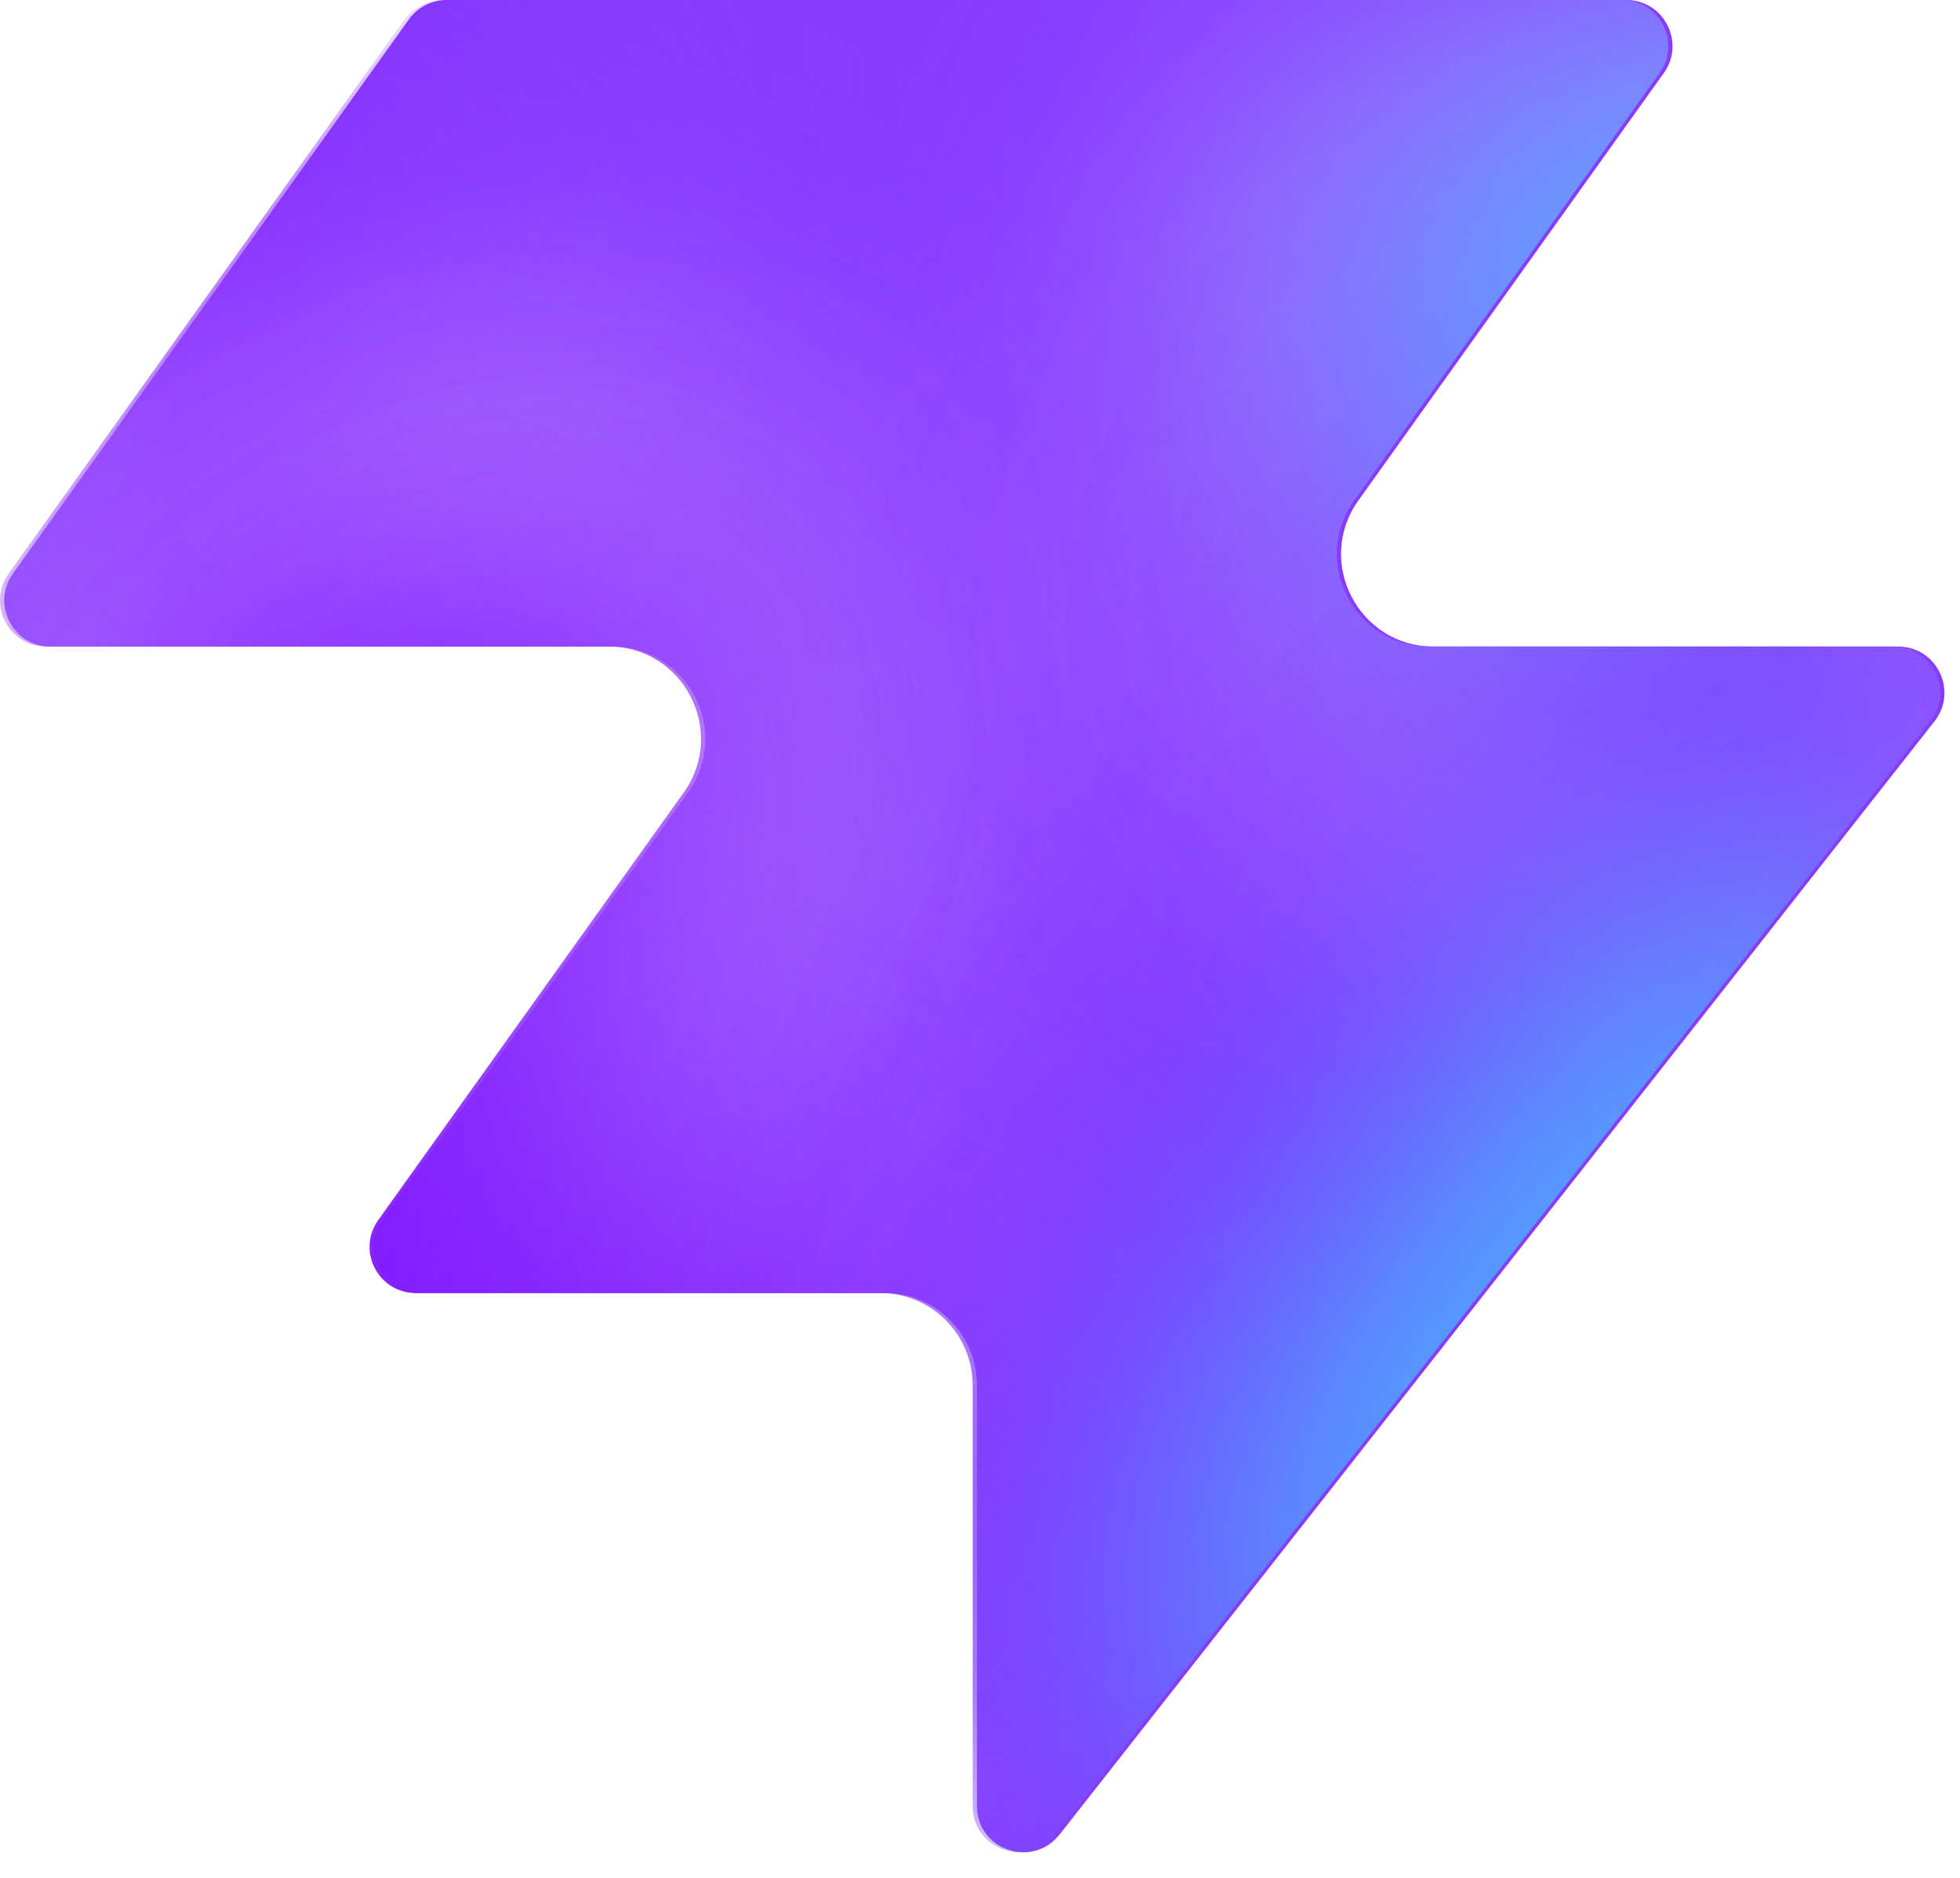
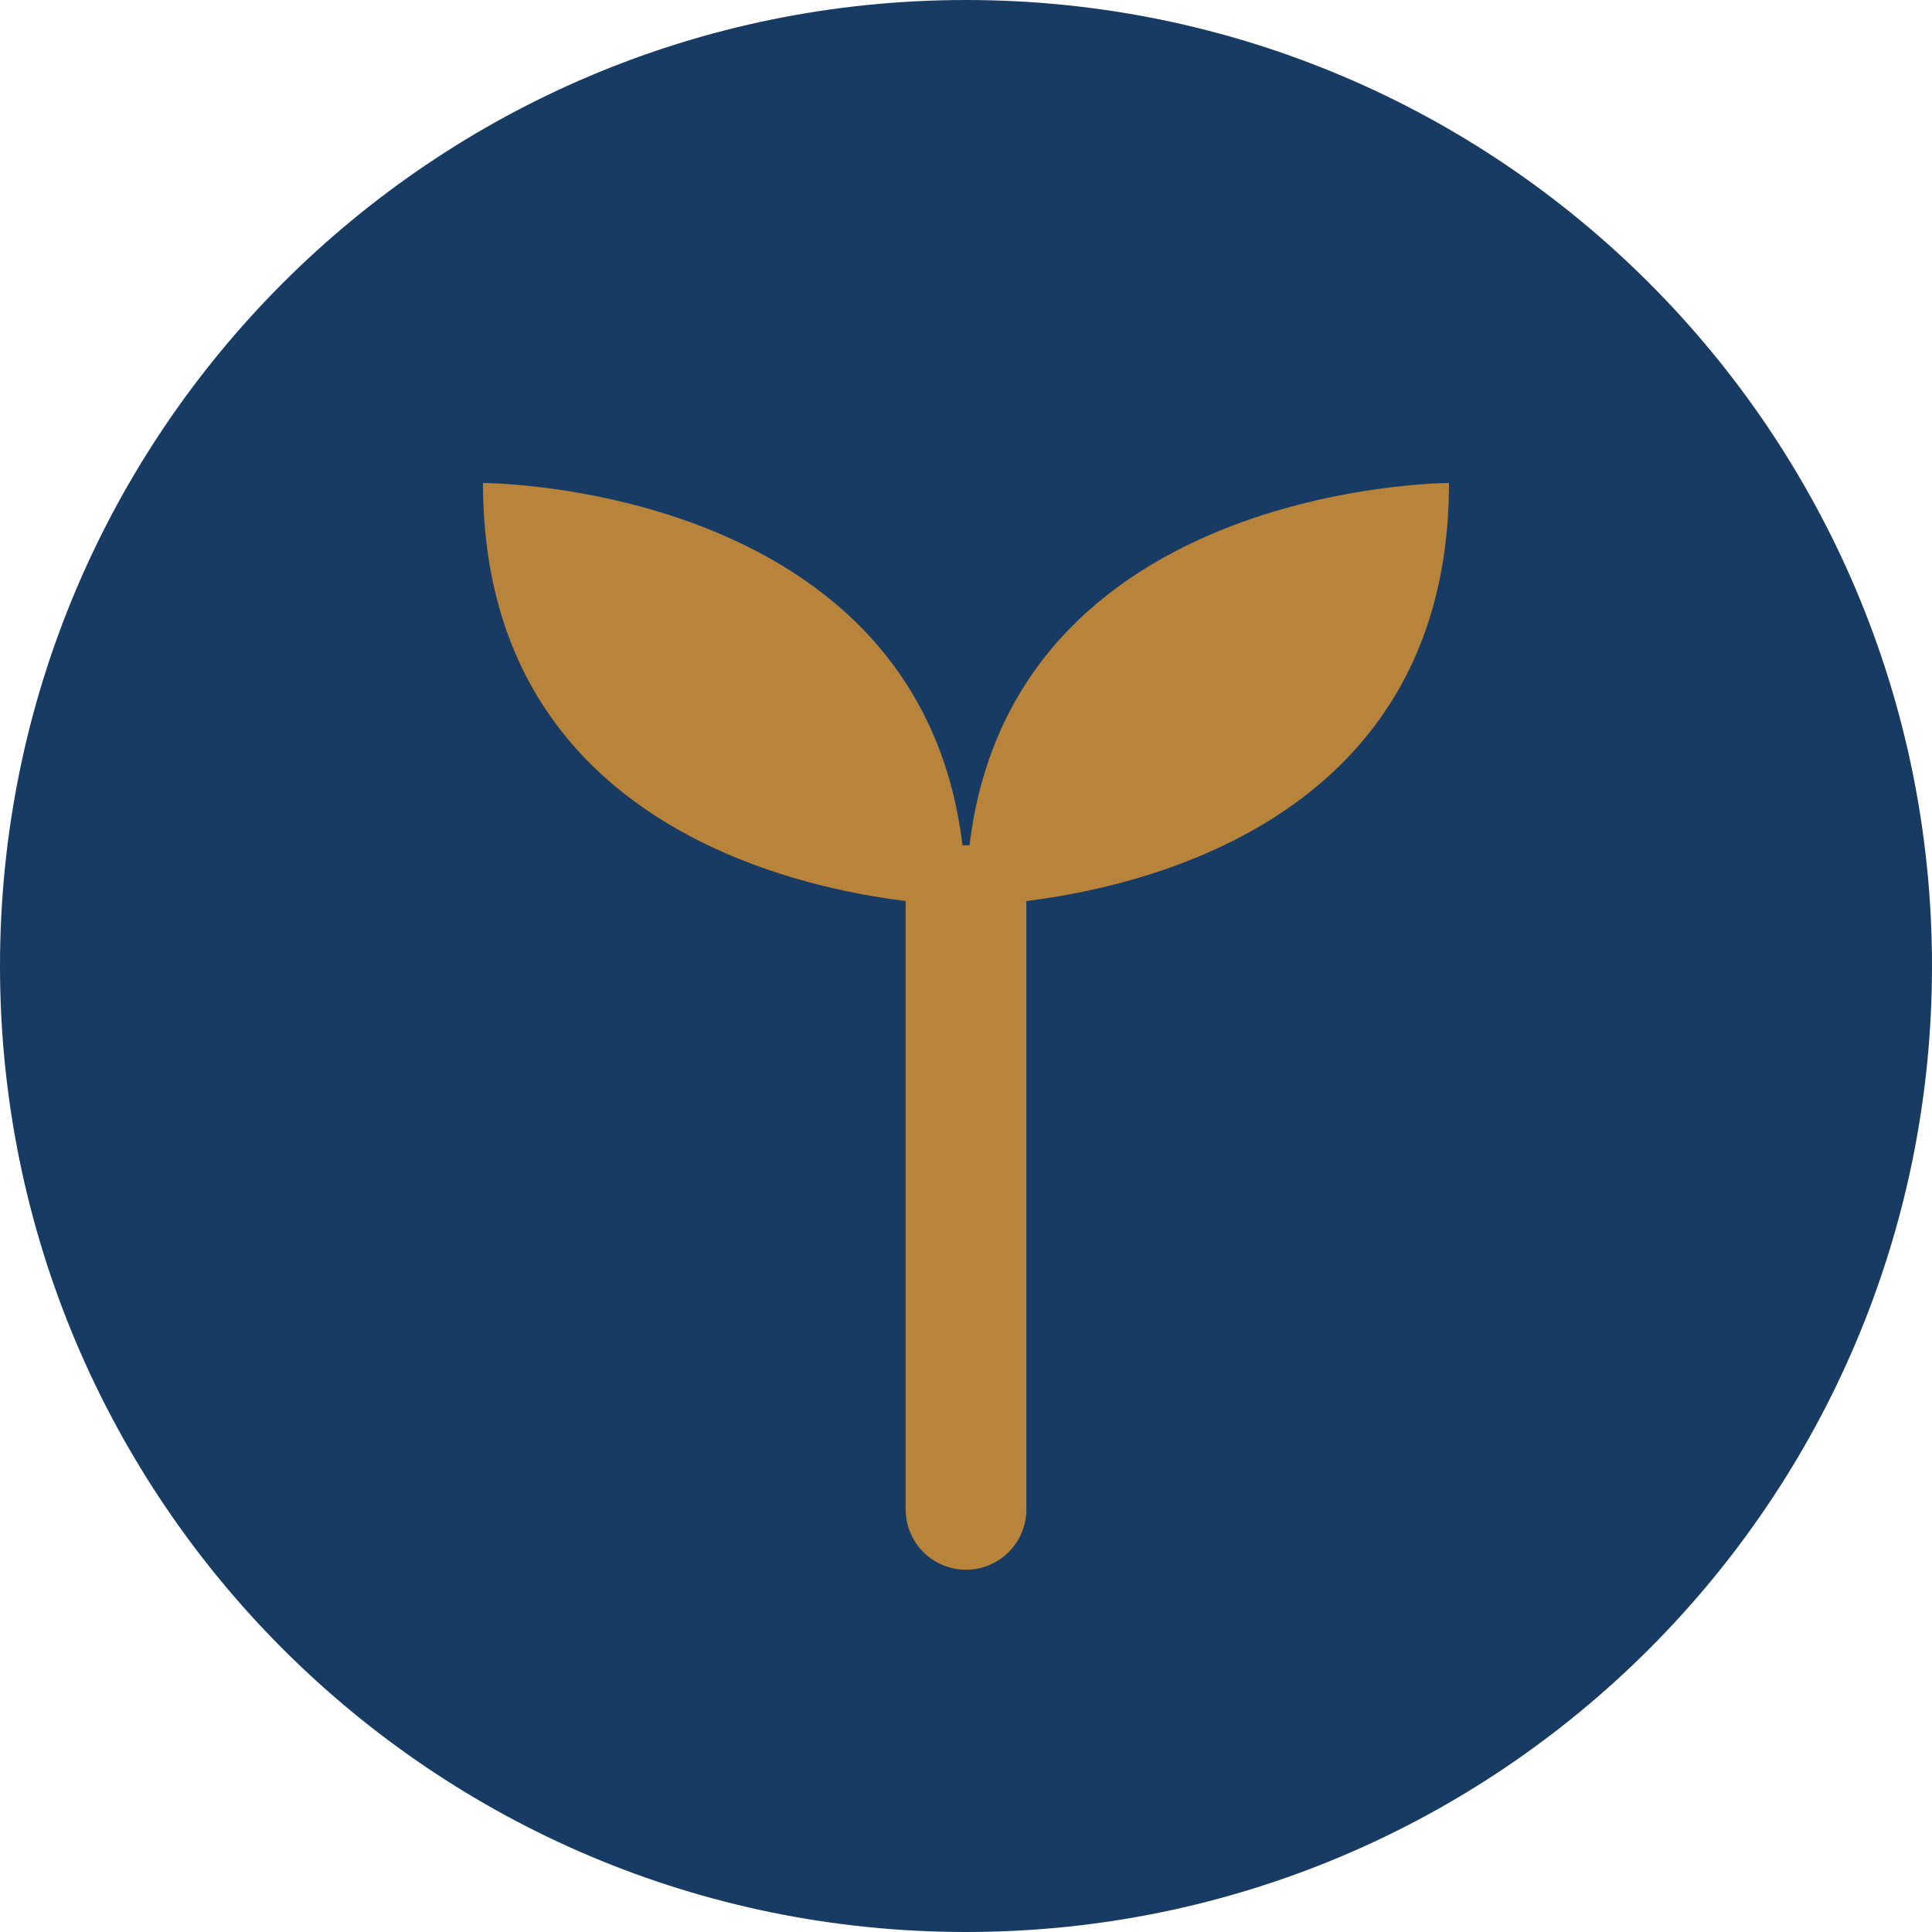
- <svg xmlns="http://www.w3.org/2000/svg" width="48" height="46" fill="none" viewBox="0 0 48 46">
-   <path fill="#863bff" d="M25.946 44.938c-.664.845-2.021.375-2.021-.698V33.937a2.26 2.26 0 0 0-2.262-2.262H10.287c-.92 0-1.456-1.04-.92-1.788l7.48-10.471c1.07-1.497 0-3.578-1.842-3.578H1.237c-.92 0-1.456-1.04-.92-1.788L10.013.474c.214-.297.556-.474.92-.474h28.894c.92 0 1.456 1.04.92 1.788l-7.48 10.471c-1.07 1.498 0 3.579 1.842 3.579h11.377c.943 0 1.473 1.088.89 1.83L25.947 44.94z" style="fill:#863bff;fill:color(display-p3 .525 .23 1);fill-opacity:1" />
-   <mask id="a" width="48" height="46" x="0" y="0" maskUnits="userSpaceOnUse" style="mask-type:alpha">
-     <path fill="#000" d="M25.842 44.938c-.664.844-2.021.375-2.021-.698V33.937a2.26 2.26 0 0 0-2.262-2.262H10.183c-.92 0-1.456-1.04-.92-1.788l7.48-10.471c1.07-1.498 0-3.579-1.842-3.579H1.133c-.92 0-1.456-1.04-.92-1.787L9.91.473c.214-.297.556-.474.92-.474h28.894c.92 0 1.456 1.04.92 1.788l-7.48 10.471c-1.07 1.498 0 3.578 1.842 3.578h11.377c.943 0 1.473 1.088.89 1.832L25.843 44.94z" style="fill:#000;fill-opacity:1" />
-   </mask>
-   <g mask="url(#a)">
-     <g filter="url(#b)">
-       <ellipse cx="5.508" cy="14.704" fill="#ede6ff" rx="5.508" ry="14.704" style="fill:#ede6ff;fill:color(display-p3 .927 .903 1);fill-opacity:1" transform="matrix(.00324 1 1 -.00324 -4.47 31.516)" />
-     </g>
-     <g filter="url(#c)">
-       <ellipse cx="10.399" cy="29.851" fill="#ede6ff" rx="10.399" ry="29.851" style="fill:#ede6ff;fill:color(display-p3 .927 .903 1);fill-opacity:1" transform="matrix(.00324 1 1 -.00324 -39.328 7.883)" />
-     </g>
-     <g filter="url(#d)">
-       <ellipse cx="5.508" cy="30.487" fill="#7e14ff" rx="5.508" ry="30.487" style="fill:#7e14ff;fill:color(display-p3 .492 .077 1);fill-opacity:1" transform="rotate(89.814 -25.913 -14.639)scale(1 -1)" />
-     </g>
-     <g filter="url(#e)">
-       <ellipse cx="5.508" cy="30.599" fill="#7e14ff" rx="5.508" ry="30.599" style="fill:#7e14ff;fill:color(display-p3 .492 .077 1);fill-opacity:1" transform="rotate(89.814 -32.644 -3.334)scale(1 -1)" />
-     </g>
-     <g filter="url(#f)">
-       <ellipse cx="5.508" cy="30.599" fill="#7e14ff" rx="5.508" ry="30.599" style="fill:#7e14ff;fill:color(display-p3 .492 .077 1);fill-opacity:1" transform="matrix(.00324 1 1 -.00324 -34.34 30.47)" />
-     </g>
-     <g filter="url(#g)">
-       <ellipse cx="14.072" cy="22.078" fill="#ede6ff" rx="14.072" ry="22.078" style="fill:#ede6ff;fill:color(display-p3 .927 .903 1);fill-opacity:1" transform="rotate(93.35 24.506 48.493)scale(-1 1)" />
-     </g>
-     <g filter="url(#h)">
-       <ellipse cx="3.47" cy="21.501" fill="#7e14ff" rx="3.47" ry="21.501" style="fill:#7e14ff;fill:color(display-p3 .492 .077 1);fill-opacity:1" transform="rotate(89.009 28.708 47.59)scale(-1 1)" />
-     </g>
-     <g filter="url(#i)">
-       <ellipse cx="3.47" cy="21.501" fill="#7e14ff" rx="3.47" ry="21.501" style="fill:#7e14ff;fill:color(display-p3 .492 .077 1);fill-opacity:1" transform="rotate(89.009 28.708 47.59)scale(-1 1)" />
-     </g>
-     <g filter="url(#j)">
-       <ellipse cx=".387" cy="8.972" fill="#7e14ff" rx="4.407" ry="29.108" style="fill:#7e14ff;fill:color(display-p3 .492 .077 1);fill-opacity:1" transform="rotate(39.51 .387 8.972)" />
-     </g>
-     <g filter="url(#k)">
-       <ellipse cx="47.523" cy="-6.092" fill="#7e14ff" rx="4.407" ry="29.108" style="fill:#7e14ff;fill:color(display-p3 .492 .077 1);fill-opacity:1" transform="rotate(37.892 47.523 -6.092)" />
-     </g>
-     <g filter="url(#l)">
-       <ellipse cx="41.412" cy="6.333" fill="#47bfff" rx="5.971" ry="9.665" style="fill:#47bfff;fill:color(display-p3 .28 .748 1);fill-opacity:1" transform="rotate(37.892 41.412 6.333)" />
-     </g>
-     <g filter="url(#m)">
-       <ellipse cx="-1.879" cy="38.332" fill="#7e14ff" rx="4.407" ry="29.108" style="fill:#7e14ff;fill:color(display-p3 .492 .077 1);fill-opacity:1" transform="rotate(37.892 -1.88 38.332)" />
-     </g>
-     <g filter="url(#n)">
-       <ellipse cx="-1.879" cy="38.332" fill="#7e14ff" rx="4.407" ry="29.108" style="fill:#7e14ff;fill:color(display-p3 .492 .077 1);fill-opacity:1" transform="rotate(37.892 -1.88 38.332)" />
-     </g>
-     <g filter="url(#o)">
-       <ellipse cx="35.651" cy="29.907" fill="#7e14ff" rx="4.407" ry="29.108" style="fill:#7e14ff;fill:color(display-p3 .492 .077 1);fill-opacity:1" transform="rotate(37.892 35.651 29.907)" />
-     </g>
-     <g filter="url(#p)">
-       <ellipse cx="38.418" cy="32.4" fill="#47bfff" rx="5.971" ry="15.297" style="fill:#47bfff;fill:color(display-p3 .28 .748 1);fill-opacity:1" transform="rotate(37.892 38.418 32.4)" />
-     </g>
-   </g>
-   <defs>
-     <filter id="b" width="60.045" height="41.654" x="-19.77" y="16.149" color-interpolation-filters="sRGB" filterUnits="userSpaceOnUse">
-       <feFlood flood-opacity="0" result="BackgroundImageFix" />
-       <feBlend in="SourceGraphic" in2="BackgroundImageFix" result="shape" />
-       <feGaussianBlur result="effect1_foregroundBlur_2002_17158" stdDeviation="7.659" />
-     </filter>
-     <filter id="c" width="90.34" height="51.437" x="-54.613" y="-7.533" color-interpolation-filters="sRGB" filterUnits="userSpaceOnUse">
-       <feFlood flood-opacity="0" result="BackgroundImageFix" />
-       <feBlend in="SourceGraphic" in2="BackgroundImageFix" result="shape" />
-       <feGaussianBlur result="effect1_foregroundBlur_2002_17158" stdDeviation="7.659" />
-     </filter>
-     <filter id="d" width="79.355" height="29.4" x="-49.64" y="2.03" color-interpolation-filters="sRGB" filterUnits="userSpaceOnUse">
-       <feFlood flood-opacity="0" result="BackgroundImageFix" />
-       <feBlend in="SourceGraphic" in2="BackgroundImageFix" result="shape" />
-       <feGaussianBlur result="effect1_foregroundBlur_2002_17158" stdDeviation="4.596" />
-     </filter>
-     <filter id="e" width="79.579" height="29.4" x="-45.045" y="20.029" color-interpolation-filters="sRGB" filterUnits="userSpaceOnUse">
-       <feFlood flood-opacity="0" result="BackgroundImageFix" />
-       <feBlend in="SourceGraphic" in2="BackgroundImageFix" result="shape" />
-       <feGaussianBlur result="effect1_foregroundBlur_2002_17158" stdDeviation="4.596" />
-     </filter>
-     <filter id="f" width="79.579" height="29.4" x="-43.513" y="21.178" color-interpolation-filters="sRGB" filterUnits="userSpaceOnUse">
-       <feFlood flood-opacity="0" result="BackgroundImageFix" />
-       <feBlend in="SourceGraphic" in2="BackgroundImageFix" result="shape" />
-       <feGaussianBlur result="effect1_foregroundBlur_2002_17158" stdDeviation="4.596" />
-     </filter>
-     <filter id="g" width="74.749" height="58.852" x="15.756" y="-17.901" color-interpolation-filters="sRGB" filterUnits="userSpaceOnUse">
-       <feFlood flood-opacity="0" result="BackgroundImageFix" />
-       <feBlend in="SourceGraphic" in2="BackgroundImageFix" result="shape" />
-       <feGaussianBlur result="effect1_foregroundBlur_2002_17158" stdDeviation="7.659" />
-     </filter>
-     <filter id="h" width="61.377" height="25.362" x="23.548" y="2.284" color-interpolation-filters="sRGB" filterUnits="userSpaceOnUse">
-       <feFlood flood-opacity="0" result="BackgroundImageFix" />
-       <feBlend in="SourceGraphic" in2="BackgroundImageFix" result="shape" />
-       <feGaussianBlur result="effect1_foregroundBlur_2002_17158" stdDeviation="4.596" />
-     </filter>
-     <filter id="i" width="61.377" height="25.362" x="23.548" y="2.284" color-interpolation-filters="sRGB" filterUnits="userSpaceOnUse">
-       <feFlood flood-opacity="0" result="BackgroundImageFix" />
-       <feBlend in="SourceGraphic" in2="BackgroundImageFix" result="shape" />
-       <feGaussianBlur result="effect1_foregroundBlur_2002_17158" stdDeviation="4.596" />
-     </filter>
-     <filter id="j" width="56.045" height="63.649" x="-27.636" y="-22.853" color-interpolation-filters="sRGB" filterUnits="userSpaceOnUse">
-       <feFlood flood-opacity="0" result="BackgroundImageFix" />
-       <feBlend in="SourceGraphic" in2="BackgroundImageFix" result="shape" />
-       <feGaussianBlur result="effect1_foregroundBlur_2002_17158" stdDeviation="4.596" />
-     </filter>
-     <filter id="k" width="54.814" height="64.646" x="20.116" y="-38.415" color-interpolation-filters="sRGB" filterUnits="userSpaceOnUse">
-       <feFlood flood-opacity="0" result="BackgroundImageFix" />
-       <feBlend in="SourceGraphic" in2="BackgroundImageFix" result="shape" />
-       <feGaussianBlur result="effect1_foregroundBlur_2002_17158" stdDeviation="4.596" />
-     </filter>
-     <filter id="l" width="33.541" height="35.313" x="24.641" y="-11.323" color-interpolation-filters="sRGB" filterUnits="userSpaceOnUse">
-       <feFlood flood-opacity="0" result="BackgroundImageFix" />
-       <feBlend in="SourceGraphic" in2="BackgroundImageFix" result="shape" />
-       <feGaussianBlur result="effect1_foregroundBlur_2002_17158" stdDeviation="4.596" />
-     </filter>
-     <filter id="m" width="54.814" height="64.646" x="-29.286" y="6.009" color-interpolation-filters="sRGB" filterUnits="userSpaceOnUse">
-       <feFlood flood-opacity="0" result="BackgroundImageFix" />
-       <feBlend in="SourceGraphic" in2="BackgroundImageFix" result="shape" />
-       <feGaussianBlur result="effect1_foregroundBlur_2002_17158" stdDeviation="4.596" />
-     </filter>
-     <filter id="n" width="54.814" height="64.646" x="-29.286" y="6.009" color-interpolation-filters="sRGB" filterUnits="userSpaceOnUse">
-       <feFlood flood-opacity="0" result="BackgroundImageFix" />
-       <feBlend in="SourceGraphic" in2="BackgroundImageFix" result="shape" />
-       <feGaussianBlur result="effect1_foregroundBlur_2002_17158" stdDeviation="4.596" />
-     </filter>
-     <filter id="o" width="54.814" height="64.646" x="8.244" y="-2.416" color-interpolation-filters="sRGB" filterUnits="userSpaceOnUse">
-       <feFlood flood-opacity="0" result="BackgroundImageFix" />
-       <feBlend in="SourceGraphic" in2="BackgroundImageFix" result="shape" />
-       <feGaussianBlur result="effect1_foregroundBlur_2002_17158" stdDeviation="4.596" />
-     </filter>
-     <filter id="p" width="39.409" height="43.623" x="18.713" y="10.588" color-interpolation-filters="sRGB" filterUnits="userSpaceOnUse">
-       <feFlood flood-opacity="0" result="BackgroundImageFix" />
-       <feBlend in="SourceGraphic" in2="BackgroundImageFix" result="shape" />
-       <feGaussianBlur result="effect1_foregroundBlur_2002_17158" stdDeviation="4.596" />
-     </filter>
-   </defs>
+ <svg xmlns="http://www.w3.org/2000/svg" viewBox="0 0 32 32">
+   <circle cx="16" cy="16" r="16" fill="#173B63" />
+   <path d="M16 25V15" stroke="#B8833A" stroke-width="2" stroke-linecap="round" />
+   <path d="M16 15C16 15 8 15 8 8C8 8 16 8 16 15Z" fill="#B8833A" />
+   <path d="M16 15C16 15 24 15 24 8C24 8 16 8 16 15Z" fill="#B8833A" />
</svg>
